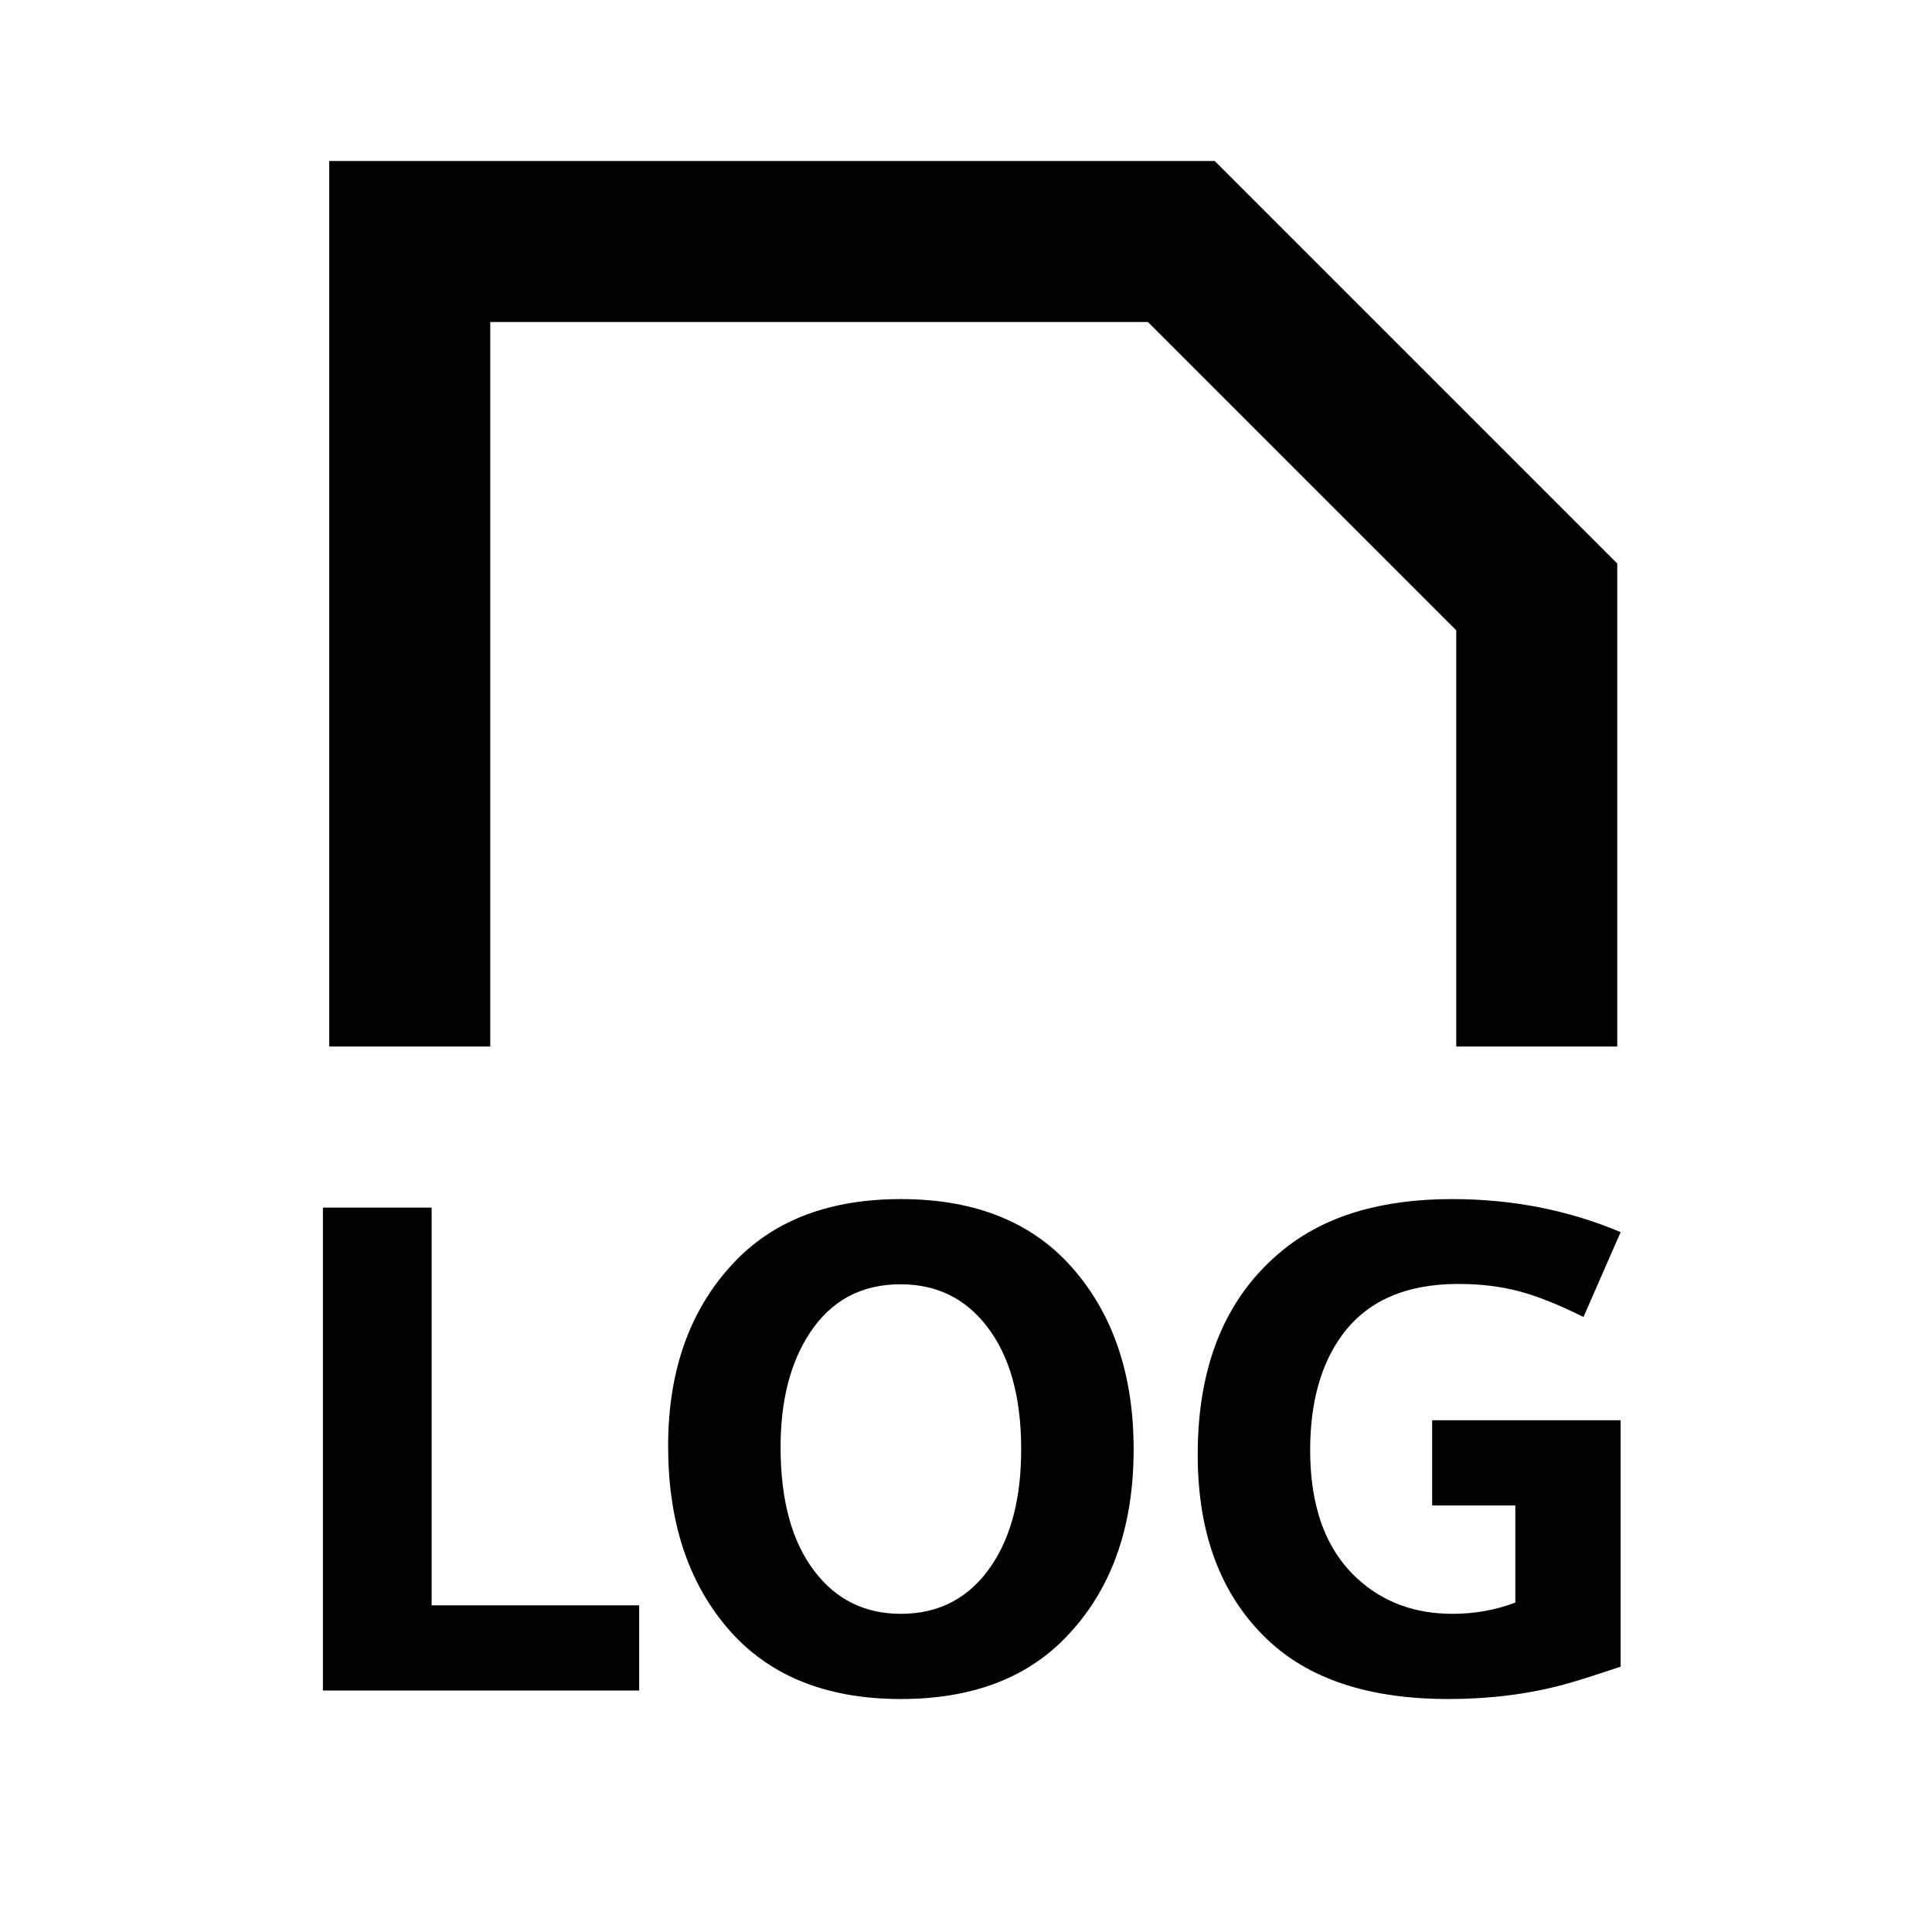
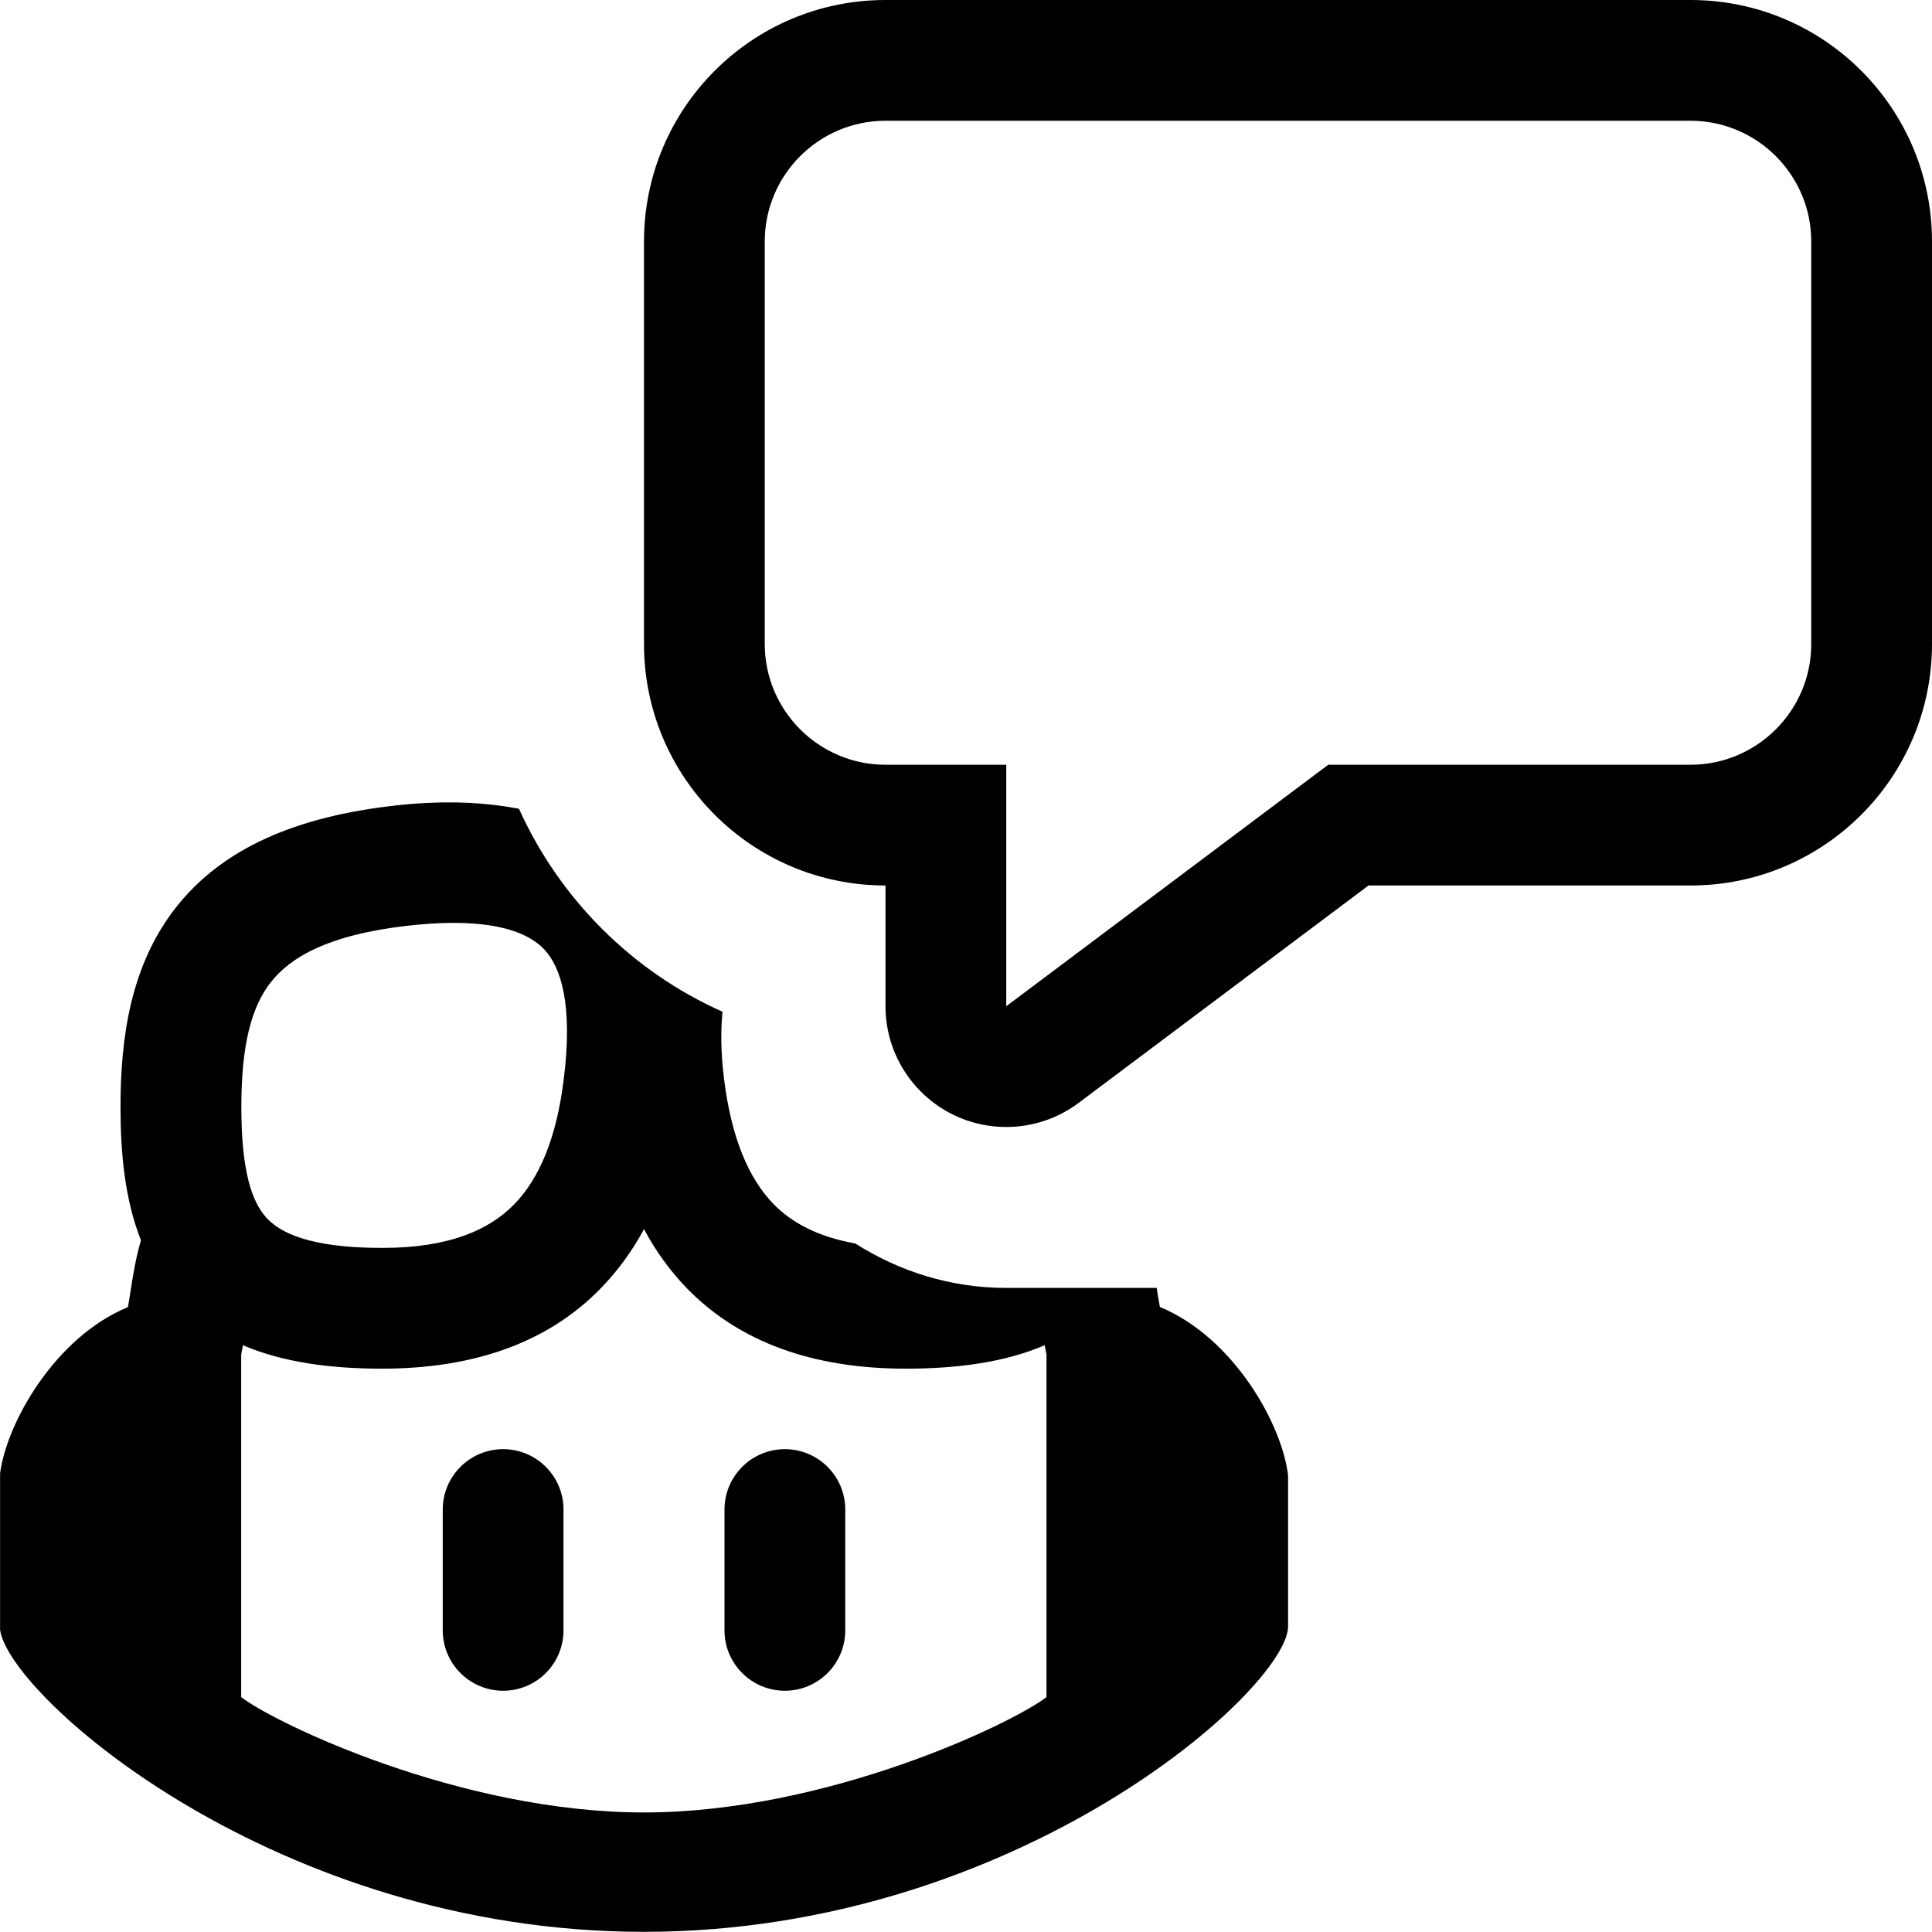
- <svg xmlns="http://www.w3.org/2000/svg" width="800px" height="800px" viewBox="0 0 512 512" version="1.1">
-   <g id="Page-1" stroke="none" stroke-width="1" fill="none" fill-rule="evenodd">
-     <g id="log-white" fill="#000000" transform="translate(85.5725, 42.66667)">
-       <path d="M236.35,7.10542736e-15 L1.683,7.10542736e-15 L1.683,234.667 L44.35,234.667 L44.35,192 L44.35,169.6 L44.35,42.667 L218.643,42.667 L300.35,124.373 L300.35,169.6 L300.35,192 L300.35,234.667 L343.016,234.667 L343.016,106.667 L236.35,7.10542736e-15 L236.35,7.10542736e-15 Z M4.26325641e-14,405.333 L4.26325641e-14,277.361 L28.81,277.361 L28.81,382.755 L83.81,382.755 L83.81,405.333 L4.26325641e-14,405.333 Z M153.17,275.103 C173.28,275.103 188.693,281.485 199.41,294.249 C209.706,306.471 214.853,322.186 214.853,341.392 C214.853,362.405 208.772,379.113 196.61,391.516 C186.134,402.233 171.654,407.591 153.17,407.591 C133.06,407.591 117.647,401.209 106.93,388.445 C96.634,376.223 91.487,360.267 91.487,340.579 C91.487,319.988 97.568,303.491 109.73,291.088 C120.266,280.431 134.746,275.103 153.17,275.103 Z M153.08,297.681 C142.664,297.681 134.626,302.016 128.966,310.686 C123.849,318.513 121.29,328.568 121.29,340.85 C121.29,355.059 124.33,366.077 130.411,373.905 C136.131,381.31 143.717,385.013 153.17,385.013 C163.526,385.013 171.594,380.648 177.374,371.918 C182.491,364.211 185.05,354.036 185.05,341.392 C185.05,327.484 182.01,316.616 175.929,308.789 C170.209,301.384 162.593,297.681 153.08,297.681 Z M343.91,333.716 L343.91,399.011 C336.565,401.48 331.387,403.106 328.376,403.888 C319.044,406.357 309.019,407.591 298.302,407.591 C277.229,407.591 261.184,402.293 250.166,391.696 C237.943,380.016 231.832,363.729 231.832,342.837 C231.832,318.814 239.418,300.691 254.591,288.469 C265.609,279.558 280.481,275.103 299.205,275.103 C315.221,275.103 330.122,278.023 343.91,283.863 L334.066,306.351 C327.563,303.1 321.874,300.827 316.997,299.532 C312.12,298.238 306.761,297.591 300.921,297.591 C286.953,297.591 276.657,302.136 270.034,311.228 C264.435,318.934 261.635,329.079 261.635,341.663 C261.635,356.775 265.85,368.155 274.279,375.801 C281.022,381.942 289.391,385.013 299.386,385.013 C305.226,385.013 310.765,384.02 316.003,382.033 L316.003,356.294 L293.967,356.294 L293.967,333.716 L343.91,333.716 Z" id="XLS">
- 
- </path>
-     </g>
-   </g>
+ <svg xmlns="http://www.w3.org/2000/svg" width="24" height="24" viewBox="0 0 24 24" fill="none">
+   <path d="M21 0H11C9.343 0 8 1.343 8 3V8C8 9.657 9.343 11 11 11V12.5C11 13.328 11.672 14 12.5 14C12.825 14 13.14 13.895 13.4 13.7L17 11H21C22.657 11 24 9.657 24 8V3C24 1.343 22.657 0 21 0ZM22.5 8C22.5 8.827 21.827 9.5 21 9.5H16.5L16.1 9.8L12.5 12.5V9.5H11C10.173 9.5 9.5 8.827 9.5 8V3C9.5 2.173 10.173 1.5 11 1.5H21C21.827 1.5 22.5 2.173 22.5 3V8ZM7 18.752V20.253C7 20.667 6.664 21.003 6.25 21.003C5.836 21.003 5.5 20.667 5.5 20.253V18.752C5.5 18.338 5.836 18.002 6.25 18.002C6.664 18.002 7 18.338 7 18.752ZM14.409 16.238C14.396 16.168 14.384 16.095 14.372 16.019C14.372 16.013 14.369 16.005 14.368 15.999H12.5C11.809 15.999 11.168 15.793 10.625 15.447C10.147 15.362 9.829 15.181 9.613 14.961C9.298 14.639 9.086 14.134 8.995 13.408C8.951 13.06 8.954 12.796 8.975 12.568C7.853 12.068 6.952 11.166 6.447 10.047C5.98 9.957 5.466 9.944 4.914 10.006C3.684 10.143 2.769 10.534 2.19 11.267C1.625 11.982 1.497 12.881 1.497 13.751C1.497 14.323 1.55 14.899 1.751 15.407C1.685 15.635 1.654 15.835 1.625 16.018C1.613 16.093 1.602 16.167 1.589 16.237C0.678 16.616 0.086 17.673 0.001 18.301V20.249C0.126 21.084 3.437 23.998 7.999 23.998C12.65 23.998 16.001 20.969 16.001 20.203V18.331C15.932 17.707 15.334 16.621 14.41 16.236L14.409 16.238ZM3.367 12.198C3.601 11.902 4.061 11.611 5.08 11.498C6.125 11.382 6.569 11.589 6.762 11.795C6.966 12.014 7.12 12.474 7.003 13.409C6.913 14.135 6.701 14.64 6.386 14.962C6.087 15.267 5.601 15.502 4.748 15.502C3.825 15.502 3.468 15.304 3.306 15.123C3.127 14.923 2.998 14.545 2.998 13.752C2.998 12.987 3.12 12.51 3.367 12.198ZM13 21.082C12.582 21.405 10.278 22.515 7.998 22.515C5.718 22.515 3.415 21.406 2.996 21.082V16.827L3.018 16.711C3.509 16.921 4.094 17.002 4.746 17.002C5.893 17.002 6.806 16.675 7.456 16.011C7.672 15.79 7.855 15.54 8 15.268C8.144 15.54 8.325 15.79 8.54 16.011C9.191 16.675 10.104 17.002 11.25 17.002C11.902 17.002 12.487 16.921 12.977 16.711L13 16.827V21.082ZM10.5 18.752V20.253C10.5 20.667 10.164 21.003 9.75 21.003C9.336 21.003 9 20.667 9 20.253V18.752C9 18.338 9.336 18.002 9.75 18.002C10.164 18.002 10.5 18.338 10.5 18.752Z" fill="currentColor" />
</svg>
